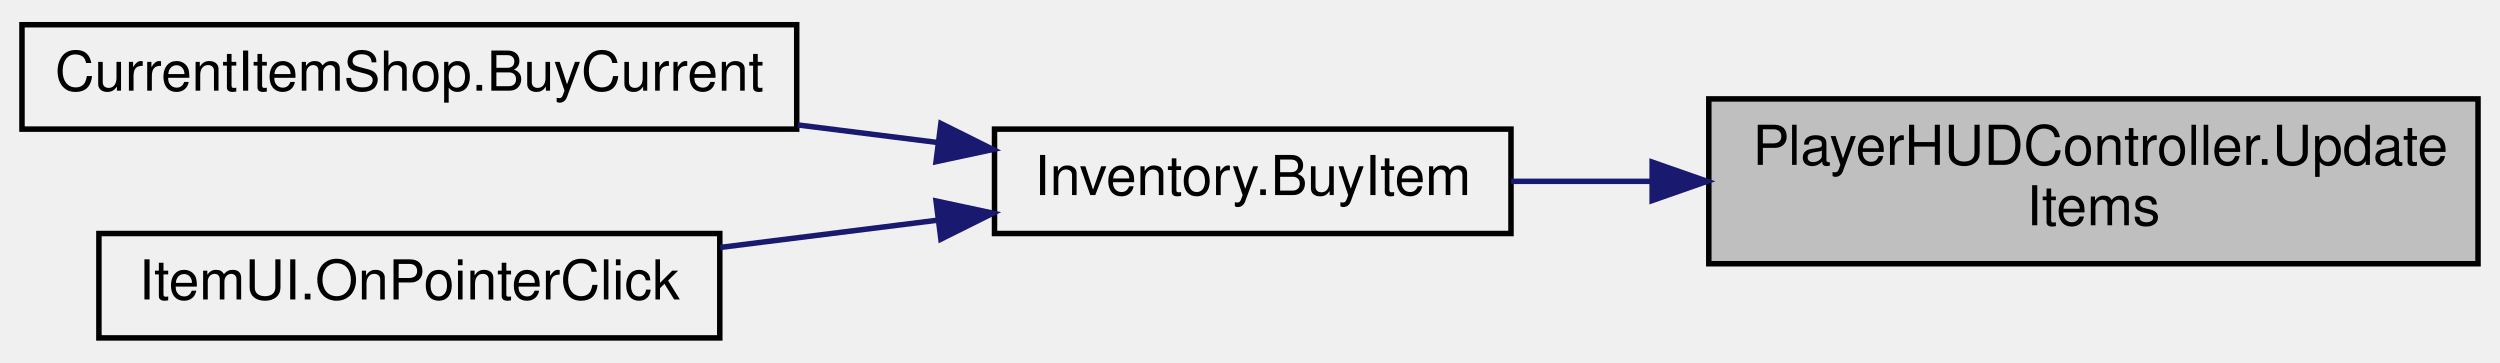
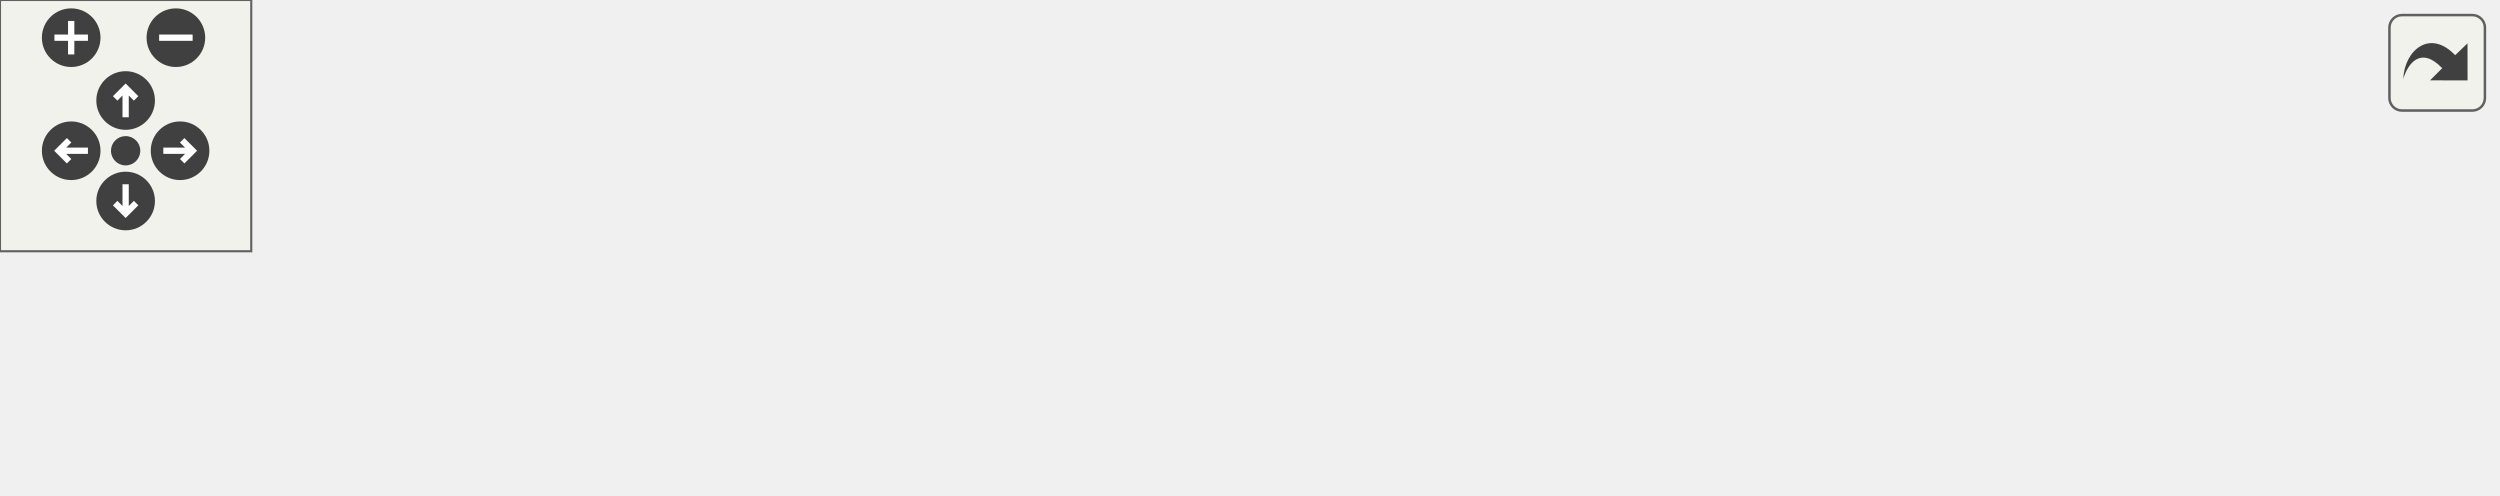
- <svg xmlns="http://www.w3.org/2000/svg" xmlns:xlink="http://www.w3.org/1999/xlink" width="455pt" height="66pt" viewBox="0.00 0.00 455.00 66.00">
-   <g id="graph0" class="graph" transform="scale(1 1) rotate(0) translate(4 62)">
-     <g id="node1" class="node">
-       <g id="a_node1">
-         <a xlink:title=" ">
-           <polygon fill="#bfbfbf" stroke="black" points="307,-14 307,-44 447,-44 447,-14 307,-14" />
-           <text text-anchor="start" x="315" y="-32" font-family="Helvetica,sans-Serif" font-size="10.00">PlayerHUDController.Update</text>
-           <text text-anchor="middle" x="377" y="-21" font-family="Helvetica,sans-Serif" font-size="10.00">Items</text>
-         </a>
+ <svg xmlns="http://www.w3.org/2000/svg" xmlns:xlink="http://www.w3.org/1999/xlink" id="main" version="1.1" xml:space="preserve">
+   <style type="text/css">
+ .edge:hover path { stroke: red; }
+ .edge:hover polygon { stroke: red; fill: red; }
+ </style>
+   <defs>
+     <circle id="rim" cx="0" cy="0" r="7" />
+     <circle id="rim2" cx="0" cy="0" r="3.5" />
+     <g id="zoomPlus">
+       <use xlink:href="#rim" fill="#404040">
+         <set attributeName="fill" to="#808080" begin="zoomplus.mouseover" end="zoomplus.mouseout" />
+       </use>
+       <path d="M-4,0h8M0,-4v8" fill="none" stroke="white" stroke-width="1.5" pointer-events="none" />
+     </g>
+     <g id="zoomMin">
+       <use xlink:href="#rim" fill="#404040">
+         <set attributeName="fill" to="#808080" begin="zoomminus.mouseover" end="zoomminus.mouseout" />
+       </use>
+       <path d="M-4,0h8" fill="none" stroke="white" stroke-width="1.5" pointer-events="none" />
+     </g>
+     <g id="dirArrow">
+       <path fill="none" stroke="white" stroke-width="1.5" d="M0,-3.0v7 M-2.5,-0.5L0,-3.0L2.5,-0.5" />
+     </g>
+     <g id="resetDef">
+       <use xlink:href="#rim2" fill="#404040">
+         <set attributeName="fill" to="#808080" begin="reset.mouseover" end="reset.mouseout" />
+       </use>
+     </g>
+   </defs>
+   <svg id="graph" class="graph">
+     <g id="viewport">
+       <g id="node1" class="node">
+         <g id="a_node1">
+           <a xlink:title=" ">
+             <polygon fill="#bfbfbf" stroke="black" points="456,-14 456,-44 596,-44 596,-14 456,-14" />
+             <text text-anchor="start" x="464" y="-32" font-family="Helvetica,sans-Serif" font-size="10.00">PlayerHUDController.Update</text>
+             <text text-anchor="middle" x="526" y="-21" font-family="Helvetica,sans-Serif" font-size="10.00">Items</text>
+           </a>
+         </g>
+       </g>
+       <g id="node2" class="node">
+         <g id="a_node2">
+           <a xlink:href="class_inventory.html#a22aa6615c02eff40c88a48c96905e962" target="_top" xlink:title=" ">
+             <polygon fill="none" stroke="black" points="326,-19.5 326,-38.5 420,-38.5 420,-19.5 326,-19.5" />
+             <text text-anchor="middle" x="373" y="-26.5" font-family="Helvetica,sans-Serif" font-size="10.00">Inventory.BuyItem</text>
+           </a>
+         </g>
+       </g>
+       <g id="edge1" class="edge">
+         <path fill="none" stroke="midnightblue" d="M445.46,-29C436.75,-29 428.12,-29 420.02,-29" />
+         <polygon fill="midnightblue" stroke="midnightblue" points="445.69,-32.5 455.69,-29 445.69,-25.5 445.69,-32.5" />
+       </g>
+       <g id="node3" class="node">
+         <g id="a_node3">
+           <a xlink:href="class_current_item_shop.html#ac931da08dc792088bbb913a1db71cf27" target="_top" xlink:title=" ">
+             <polygon fill="none" stroke="black" points="149,-38.5 149,-57.5 290,-57.5 290,-38.5 149,-38.5" />
+             <text text-anchor="middle" x="219.5" y="-45.5" font-family="Helvetica,sans-Serif" font-size="10.00">CurrentItemShop.BuyCurrent</text>
+           </a>
+         </g>
+       </g>
+       <g id="edge2" class="edge">
+         <path fill="none" stroke="midnightblue" d="M315.76,-36.05C307.43,-37.1 298.77,-38.18 290.2,-39.26" />
+         <polygon fill="midnightblue" stroke="midnightblue" points="316.24,-39.52 325.72,-34.8 315.36,-32.58 316.24,-39.52" />
+       </g>
+       <g id="node4" class="node">
+         <g id="a_node4">
+           <a xlink:href="class_item_u_i.html#a7989b50db532215f7732954841b6ae4d" target="_top" xlink:title=" ">
+             <polygon fill="none" stroke="black" points="178,-0.5 178,-19.5 261,-19.5 261,-0.5 178,-0.5" />
+             <text text-anchor="middle" x="219.5" y="-7.5" font-family="Helvetica,sans-Serif" font-size="10.00">ItemUI.BuyItem</text>
+           </a>
+         </g>
+       </g>
+       <g id="edge3" class="edge">
+         <path fill="none" stroke="midnightblue" d="M315.58,-21.92C297.49,-19.66 277.83,-17.19 261.11,-15.09" />
+         <polygon fill="midnightblue" stroke="midnightblue" points="315.36,-25.42 325.72,-23.2 316.24,-18.48 315.36,-25.42" />
+       </g>
+       <g id="node5" class="node">
+         <g id="a_node5">
+           <a xlink:href="class_item_u_i.html#a2b89b23e671541d302225044a9d9de6f" target="_top" xlink:title=" ">
+             <polygon fill="none" stroke="black" points="0,-0.5 0,-19.5 113,-19.5 113,-0.5 0,-0.5" />
+             <text text-anchor="middle" x="56.5" y="-7.5" font-family="Helvetica,sans-Serif" font-size="10.00">ItemUI.OnPointerClick</text>
+           </a>
+         </g>
+       </g>
+       <g id="edge4" class="edge">
+         <path fill="none" stroke="midnightblue" d="M167.4,-10C150.08,-10 130.66,-10 113.01,-10" />
+         <polygon fill="midnightblue" stroke="midnightblue" points="167.87,-13.5 177.87,-10 167.87,-6.5 167.87,-13.5" />
      </g>
    </g>
-     <g id="node2" class="node">
-       <g id="a_node2">
-         <a xlink:href="class_inventory.html#a22aa6615c02eff40c88a48c96905e962" target="_top" xlink:title=" ">
-           <polygon fill="none" stroke="black" points="177,-19.5 177,-38.5 271,-38.5 271,-19.5 177,-19.5" />
-           <text text-anchor="middle" x="224" y="-26.5" font-family="Helvetica,sans-Serif" font-size="10.00">Inventory.BuyItem</text>
-         </a>
-       </g>
+   </svg>
+   <g id="navigator" transform="translate(0 0)" fill="#404254">
+     <rect fill="#f2f5e9" fill-opacity="0.5" stroke="#606060" stroke-width=".5" x="0" y="0" width="60" height="60" />
+     <use id="zoomplus" xlink:href="#zoomPlus" x="17" y="9" />
+     <use id="zoomminus" xlink:href="#zoomMin" x="42" y="9" />
+     <use id="reset" xlink:href="#resetDef" x="30" y="36" />
+     <g id="arrowUp" xlink:href="#dirArrow" transform="translate(30 24)">
+       <use xlink:href="#rim" fill="#404040">
+         <set attributeName="fill" to="#808080" begin="arrowUp.mouseover" end="arrowUp.mouseout" />
+       </use>
+       <path fill="none" stroke="white" stroke-width="1.5" d="M0,-3.0v7 M-2.5,-0.5L0,-3.0L2.5,-0.5" />
    </g>
-     <g id="edge1" class="edge">
-       <path fill="none" stroke="midnightblue" d="M296.46,-29C287.75,-29 279.12,-29 271.02,-29" />
-       <polygon fill="midnightblue" stroke="midnightblue" points="296.69,-32.5 306.69,-29 296.69,-25.5 296.69,-32.5" />
+     <g id="arrowRight" xlink:href="#dirArrow" transform="rotate(90) translate(36 -43)">
+       <use xlink:href="#rim" fill="#404040">
+         <set attributeName="fill" to="#808080" begin="arrowRight.mouseover" end="arrowRight.mouseout" />
+       </use>
+       <path fill="none" stroke="white" stroke-width="1.5" d="M0,-3.0v7 M-2.5,-0.5L0,-3.0L2.5,-0.5" />
    </g>
-     <g id="node3" class="node">
-       <g id="a_node3">
-         <a xlink:href="class_current_item_shop.html#ac931da08dc792088bbb913a1db71cf27" target="_top" xlink:title=" ">
-           <polygon fill="none" stroke="black" points="0,-38.5 0,-57.5 141,-57.5 141,-38.5 0,-38.5" />
-           <text text-anchor="middle" x="70.5" y="-45.5" font-family="Helvetica,sans-Serif" font-size="10.00">CurrentItemShop.BuyCurrent</text>
-         </a>
-       </g>
+     <g id="arrowDown" xlink:href="#dirArrow" transform="rotate(180) translate(-30 -48)">
+       <use xlink:href="#rim" fill="#404040">
+         <set attributeName="fill" to="#808080" begin="arrowDown.mouseover" end="arrowDown.mouseout" />
+       </use>
+       <path fill="none" stroke="white" stroke-width="1.5" d="M0,-3.0v7 M-2.5,-0.5L0,-3.0L2.5,-0.5" />
    </g>
-     <g id="edge2" class="edge">
-       <path fill="none" stroke="midnightblue" d="M166.76,-36.05C158.43,-37.1 149.77,-38.18 141.2,-39.26" />
-       <polygon fill="midnightblue" stroke="midnightblue" points="167.24,-39.52 176.72,-34.8 166.36,-32.58 167.24,-39.52" />
-     </g>
-     <g id="node4" class="node">
-       <g id="a_node4">
-         <a xlink:href="class_item_u_i.html#a2b89b23e671541d302225044a9d9de6f" target="_top" xlink:title=" ">
-           <polygon fill="none" stroke="black" points="14,-0.5 14,-19.5 127,-19.5 127,-0.5 14,-0.5" />
-           <text text-anchor="middle" x="70.5" y="-7.5" font-family="Helvetica,sans-Serif" font-size="10.00">ItemUI.OnPointerClick</text>
-         </a>
-       </g>
-     </g>
-     <g id="edge3" class="edge">
-       <path fill="none" stroke="midnightblue" d="M166.58,-21.92C153.67,-20.31 139.96,-18.59 127.09,-16.97" />
-       <polygon fill="midnightblue" stroke="midnightblue" points="166.36,-25.42 176.72,-23.2 167.24,-18.48 166.36,-25.42" />
+     <g id="arrowLeft" xlink:href="#dirArrow" transform="rotate(270) translate(-36 17)">
+       <use xlink:href="#rim" fill="#404040">
+         <set attributeName="fill" to="#808080" begin="arrowLeft.mouseover" end="arrowLeft.mouseout" />
+       </use>
+       <path fill="none" stroke="white" stroke-width="1.5" d="M0,-3.0v7 M-2.5,-0.5L0,-3.0L2.5,-0.5" />
    </g>
  </g>
+   <svg viewBox="0 0 15 15" width="100%" height="30px" preserveAspectRatio="xMaxYMin meet">
+     <g id="arrow_out" transform="scale(0.3 0.3)">
+       <a xlink:href="class_player_h_u_d_controller_ac39302aee1420d6afbc3a73805929143_icgraph_org.svg" target="_base">
+         <rect id="button" ry="5" rx="5" y="6" x="6" height="38" width="38" fill="#f2f5e9" fill-opacity="0.5" stroke="#606060" stroke-width="1.0" />
+         <path id="arrow" d="M 11.5,31.437 C 11.94,20.098 22.043,11.323 32.159,21.979 L 37.069,17.246 C 37.069,17.246 37.088,32 37.088,32 L 22.16,31.978 C 22.16,31.978 26.998,27.14 26.998,27.14 C 18.529,18.264 13.292,25.23 11.5,31.437 z" style="fill:#404040;" />
+       </a>
+     </g>
+   </svg>
</svg>
